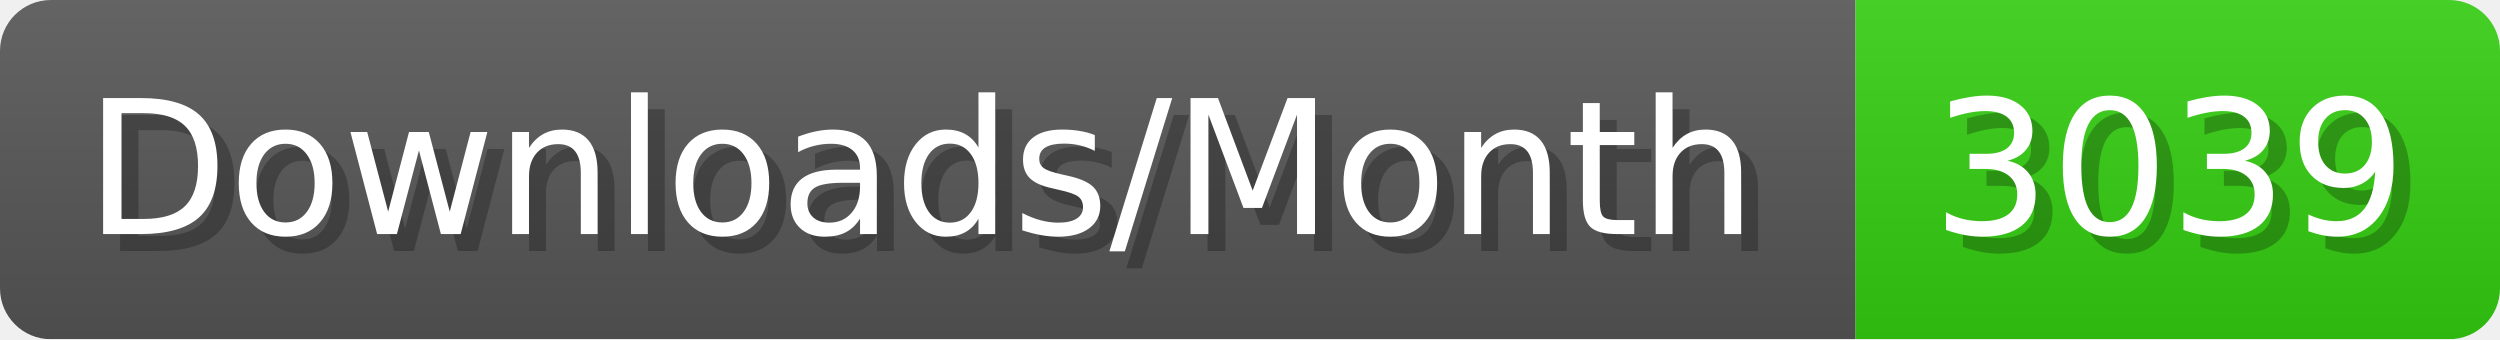
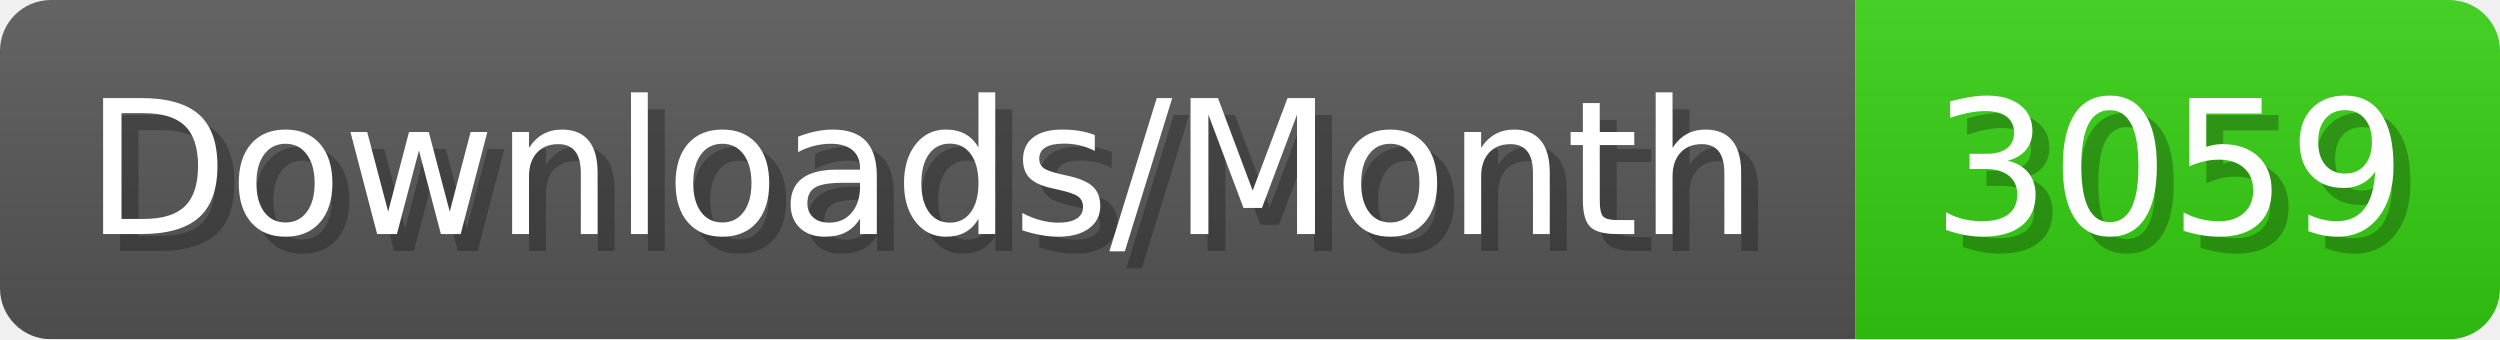
- <svg xmlns="http://www.w3.org/2000/svg" width="147.4" height="20" viewBox="0 0 1474 200" role="img" aria-label="Downloads/Month: 3039">
+ <svg xmlns="http://www.w3.org/2000/svg" width="147.4" height="20" viewBox="0 0 1474 200" role="img" aria-label="Downloads/Month: 3059">
  <linearGradient id="YlXUI" x2="0" y2="100%">
    <stop offset="0" stop-opacity=".1" stop-color="#EEE" />
    <stop offset="1" stop-opacity=".1" />
  </linearGradient>
  <mask id="JHhop">
    <rect width="1474" height="200" rx="30" fill="#FFF" />
  </mask>
  <g mask="url(#JHhop)">
    <rect width="1094" height="200" fill="#555" />
    <rect width="380" height="200" fill="#3C1" x="1094" />
    <rect width="1474" height="200" fill="url(#YlXUI)" />
  </g>
  <g aria-hidden="true" fill="#fff" text-anchor="start" font-family="Verdana,DejaVu Sans,sans-serif" font-size="110">
    <text x="60" y="148" textLength="994" fill="#000" opacity="0.25">Downloads/Month</text>
    <text x="50" y="138" textLength="994">Downloads/Month</text>
-     <text x="1149" y="148" textLength="280" fill="#000" opacity="0.25">3039</text>
-     <text x="1139" y="138" textLength="280">3039</text>
+     <text x="1149" y="148" textLength="280" fill="#000" opacity="0.25">3059</text>
+     <text x="1139" y="138" textLength="280">3059</text>
  </g>
</svg>
